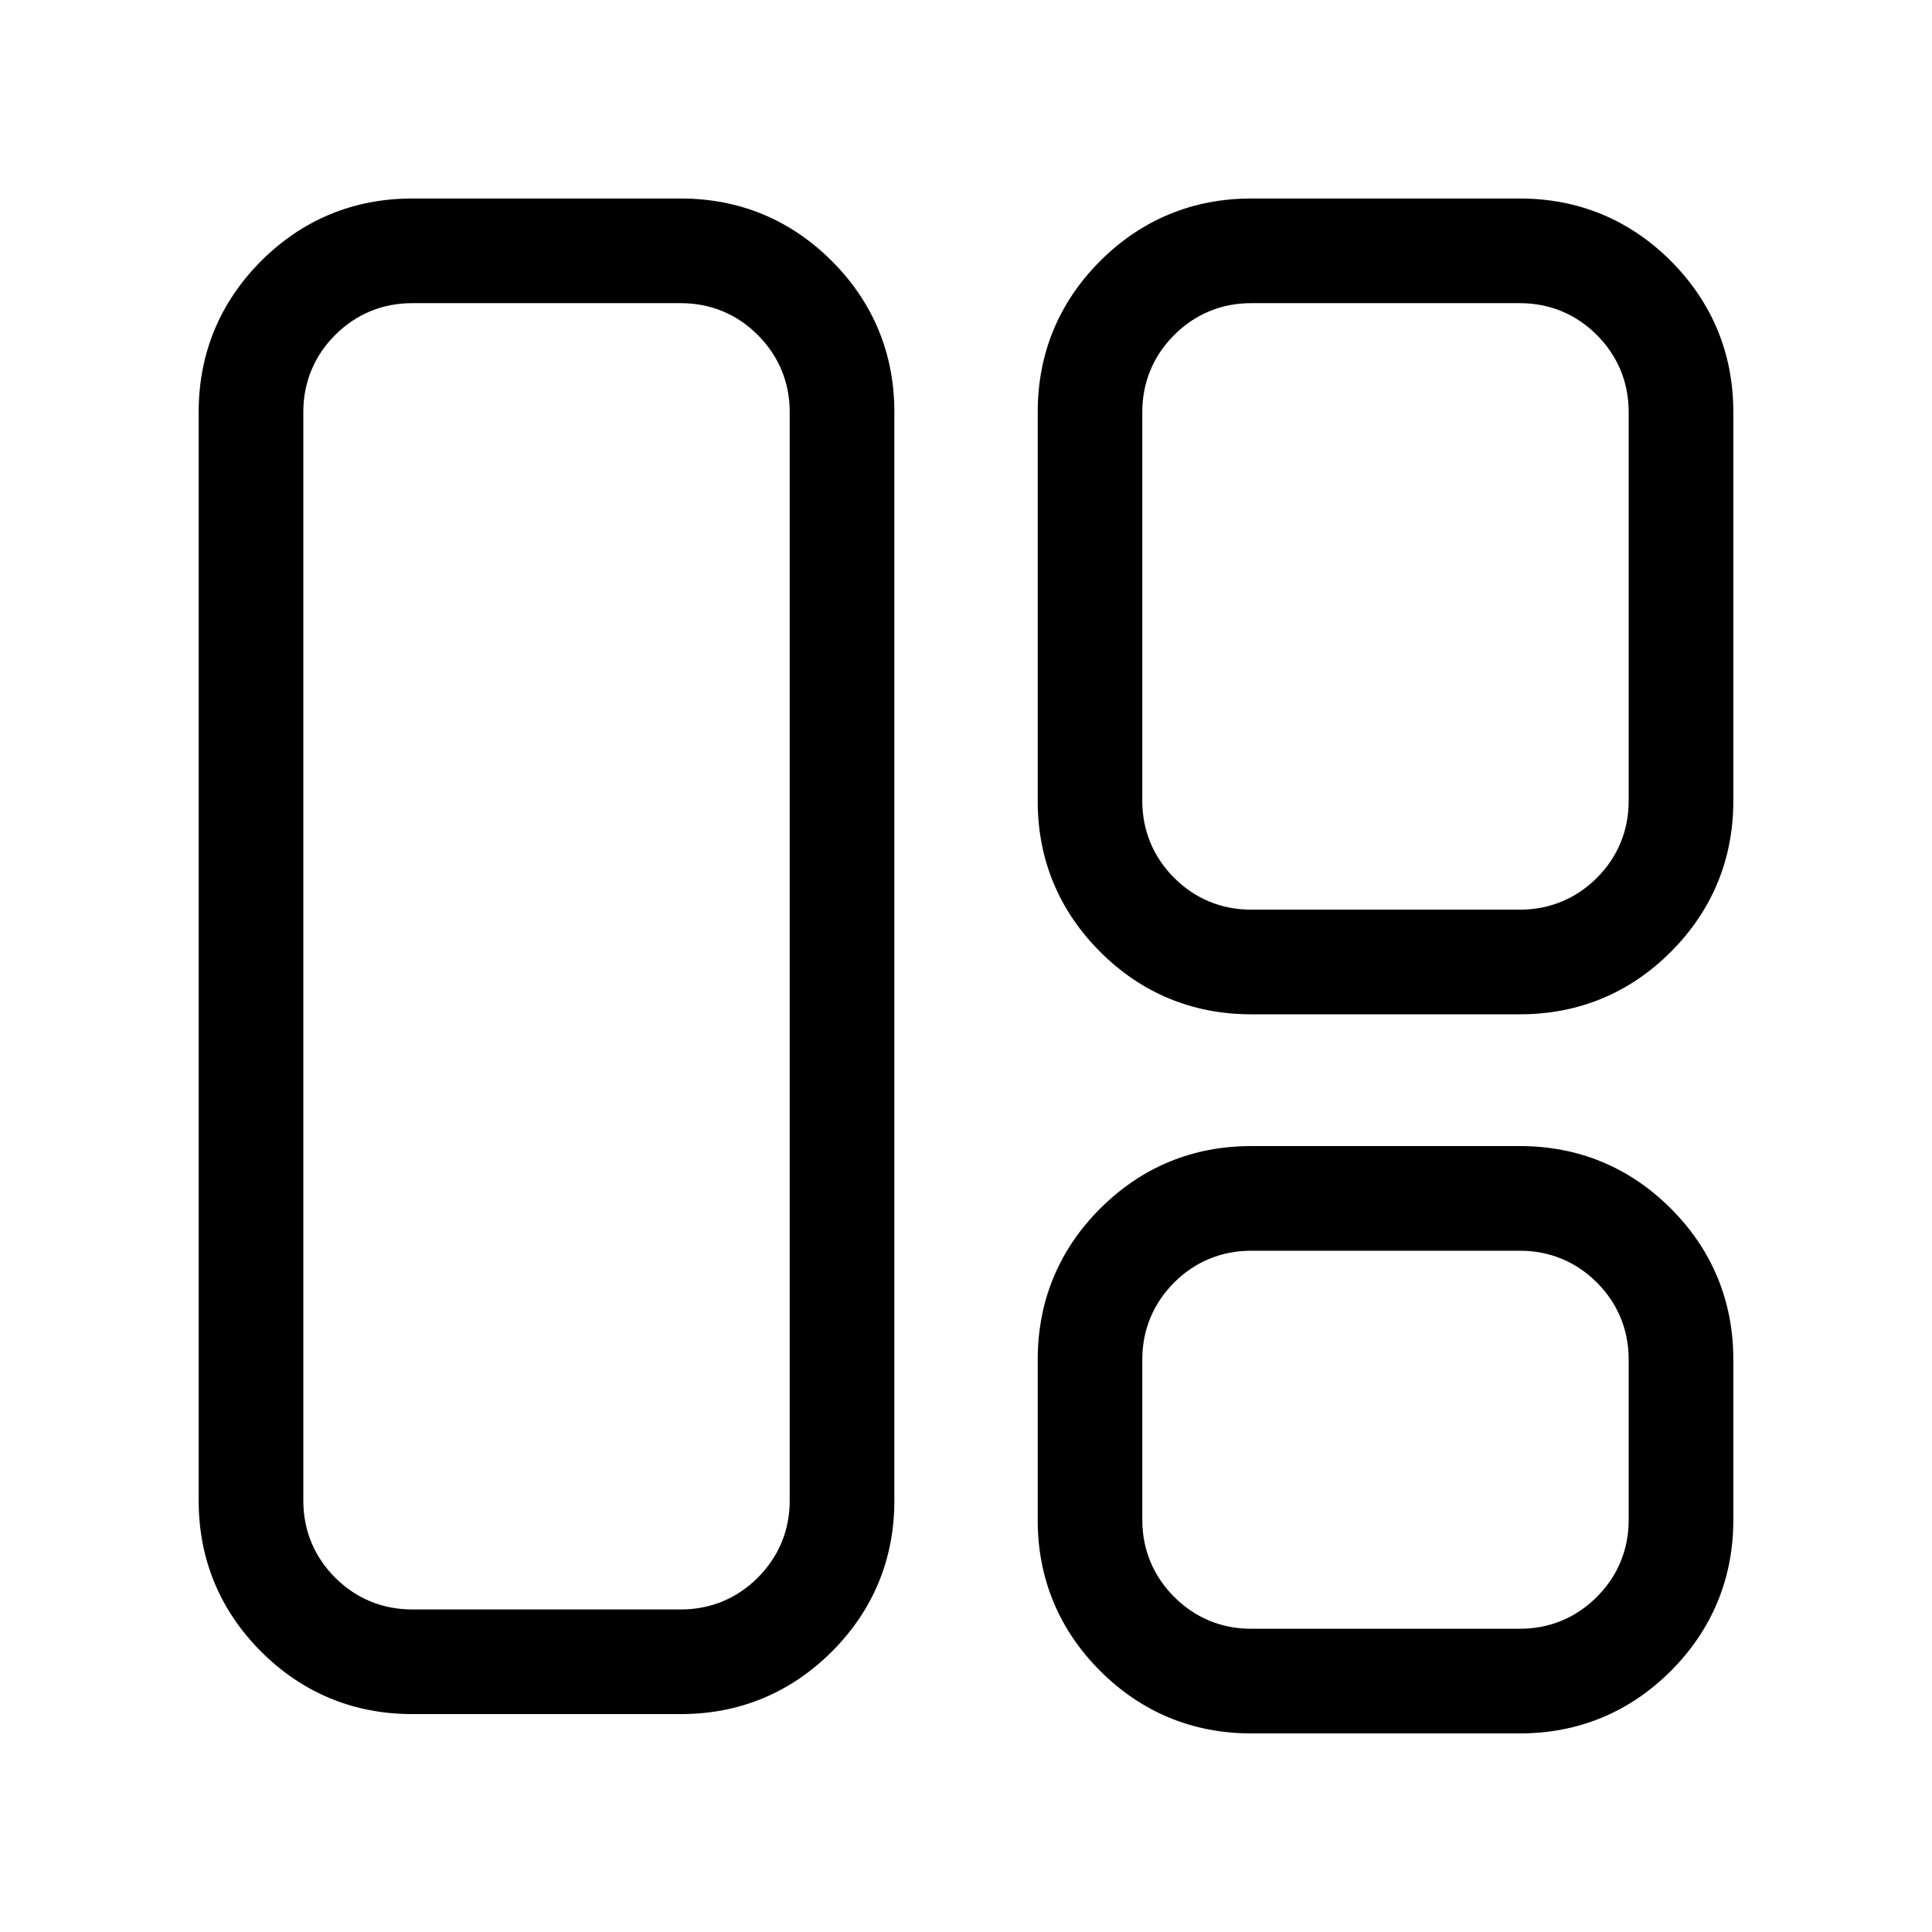
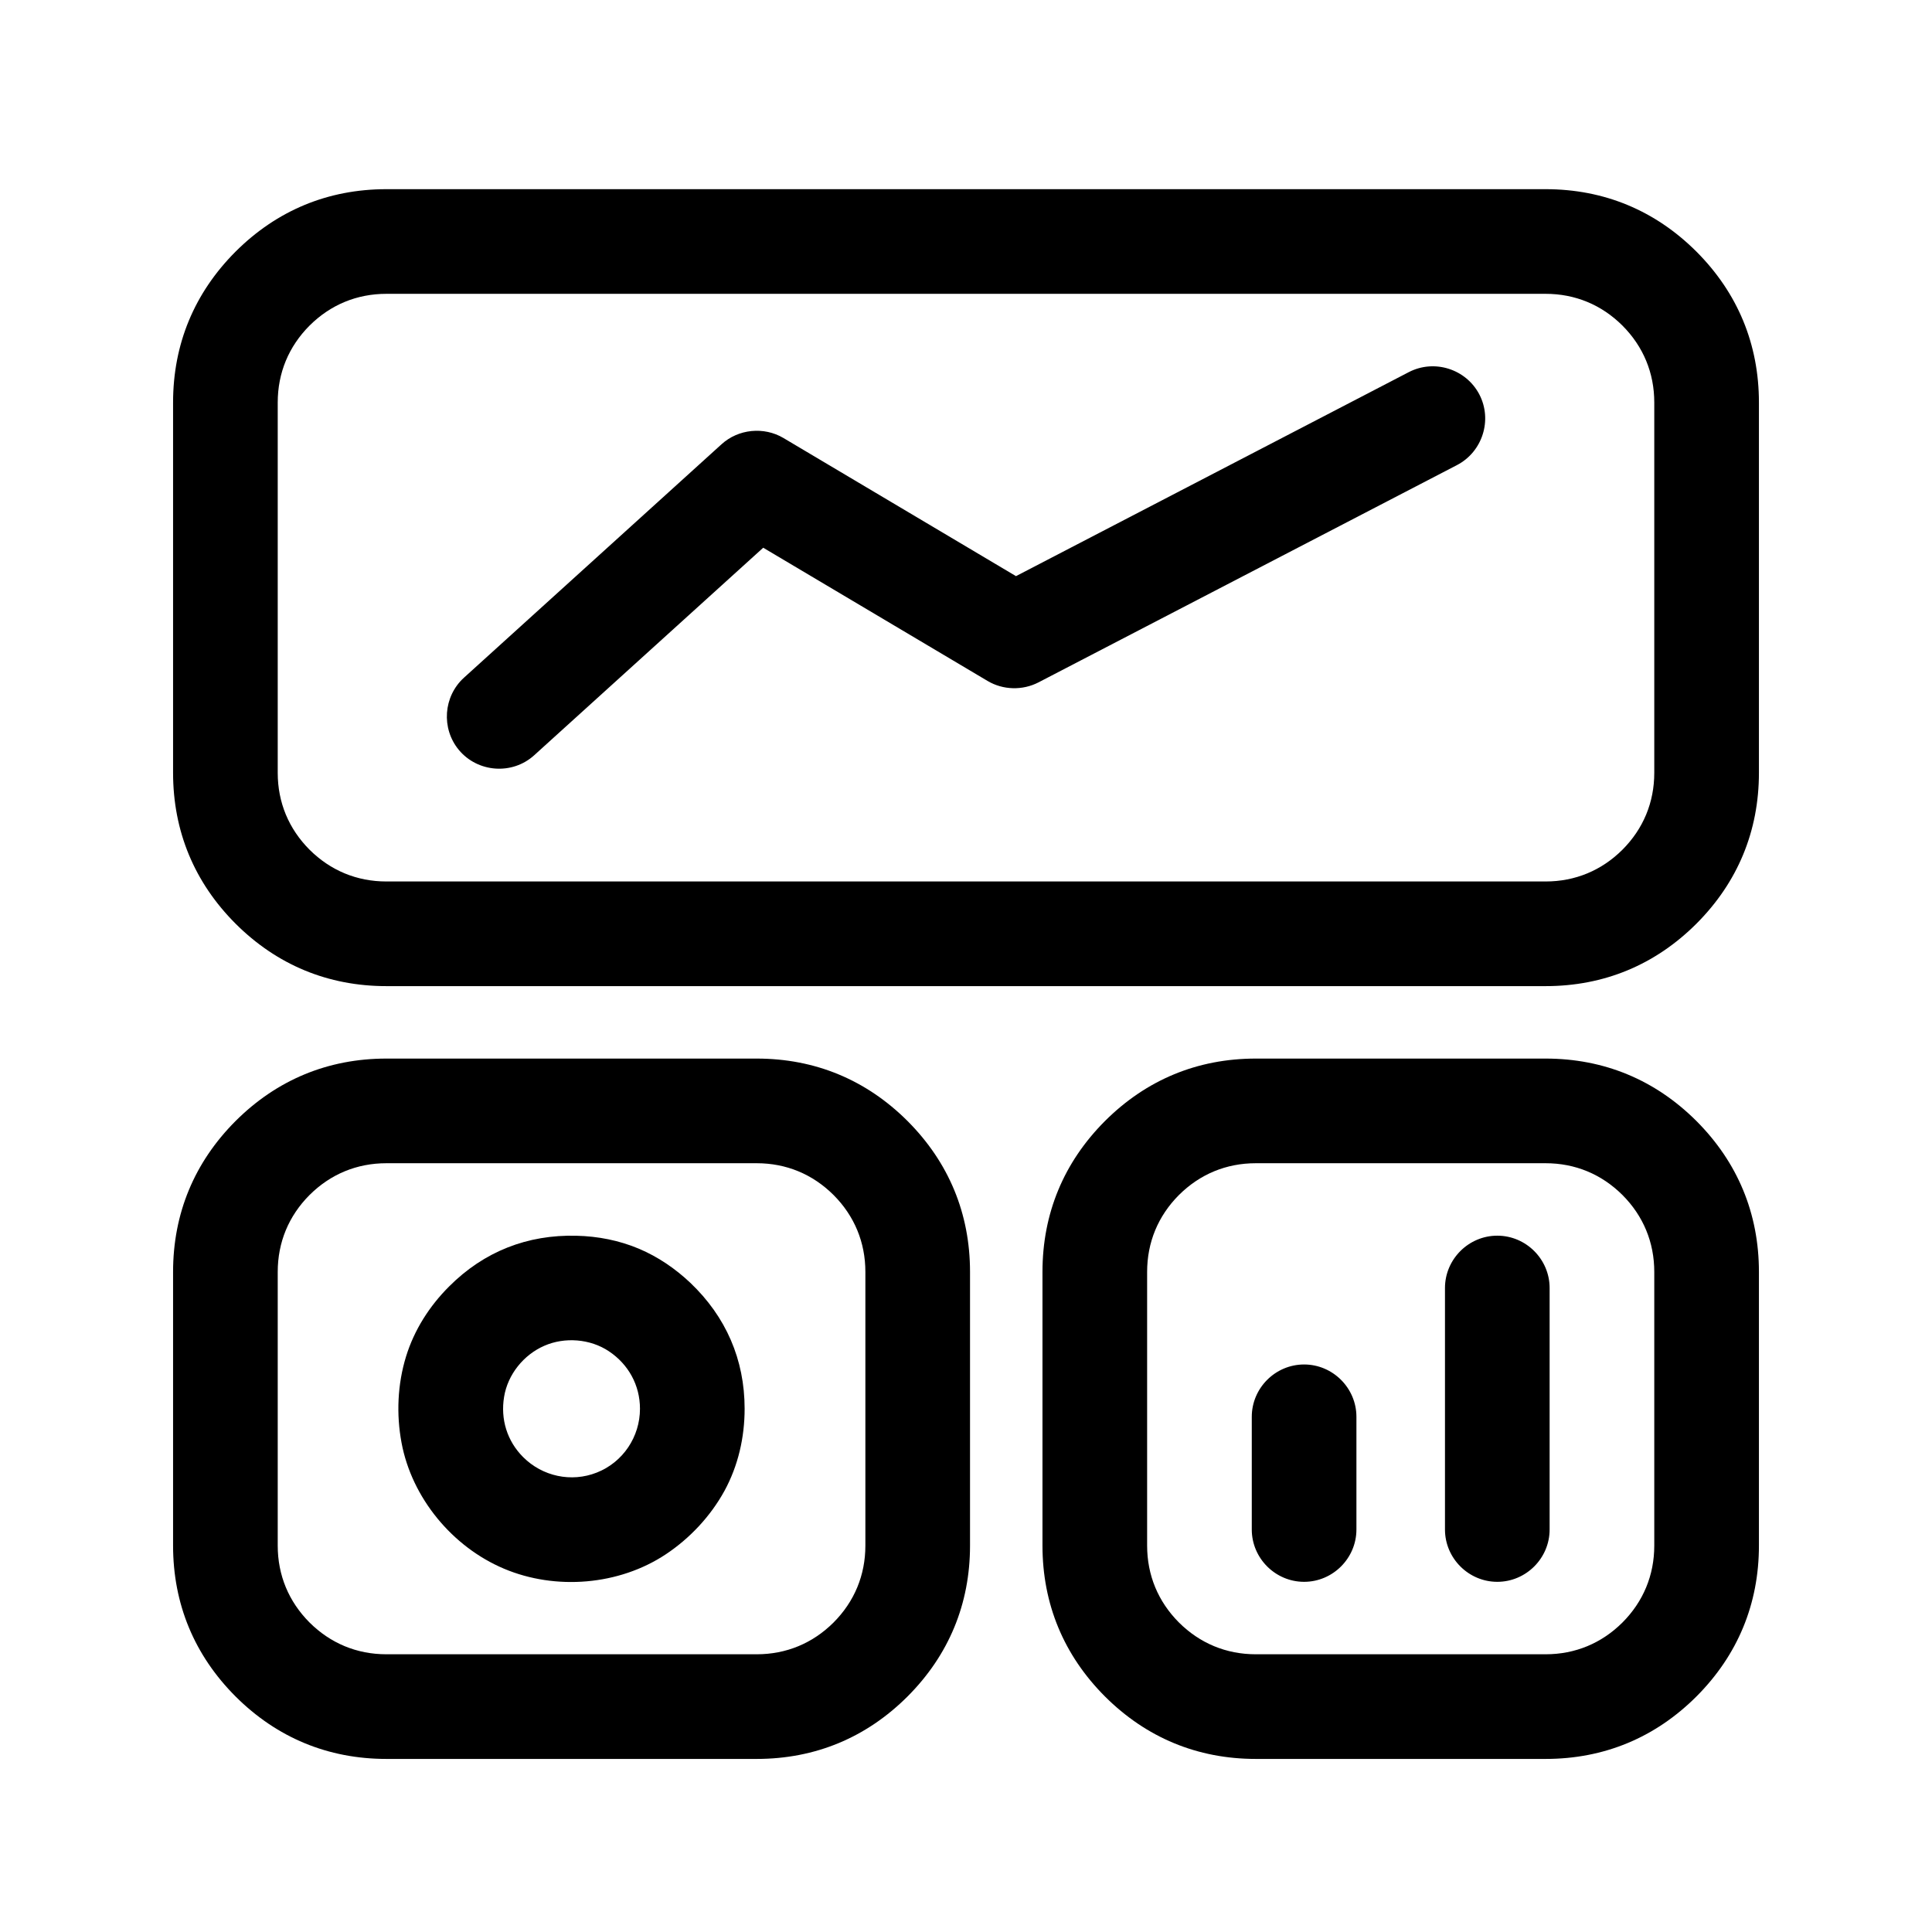
<svg xmlns="http://www.w3.org/2000/svg" width="24" height="24" viewBox="0 0 24 24" fill="none">
-   <path d="M5.118 2.466h3.342c.724 0 1.361.264 1.873.776.513.513.777 1.15.777 1.874v13.527c0 .725-.264 1.362-.777 1.874-.512.512-1.149.776-1.873.776h-3.342c-.725 0-1.362-.264-1.874-.776-.512-.512-.776-1.149-.776-1.874v-13.527c0-.724.264-1.361.776-1.874.512-.512 1.149-.776 1.874-.776zm10.422 0h3.342c.725 0 1.362.264 1.874.776.512.513.776 1.15.776 1.874v4.834c0 .725-.264 1.362-.776 1.874-.512.513-1.149.776-1.874.776h-3.342c-.724 0-1.361-.263-1.873-.776-.513-.512-.777-1.149-.776-1.874v-4.834c0-.724.263-1.361.776-1.874.512-.512 1.149-.776 1.873-.776zm-10.422 1.3c-.367 0-.695.136-.955.396-.259.259-.395.588-.395.954v13.527c0 .367.136.695.395.955.26.259.588.395.955.395h3.342c.366 0 .695-.136.954-.395.259-.26.396-.588.396-.955v-13.527c0-.366-.137-.695-.396-.954-.259-.26-.588-.396-.954-.396zm10.422 0c-.366 0-.695.136-.954.396-.259.259-.396.588-.396.954v4.834c0 .367.137.696.396.955.259.259.588.395.954.395h3.342c.367 0 .696-.136.955-.395.259-.259.395-.588.395-.955v-4.834c0-.366-.136-.695-.395-.954-.259-.26-.588-.396-.955-.396zm0 10.471h3.342c.725 0 1.362.263 1.874.776.512.512.776 1.149.776 1.874v1.996c0 .724-.264 1.361-.776 1.874-.512.512-1.149.776-1.874.776h-3.342c-.724 0-1.361-.264-1.873-.776-.513-.513-.777-1.15-.776-1.874v-1.996c0-.725.263-1.362.776-1.874.512-.513 1.149-.776 1.873-.776zm.001 1.3c-.367 0-.696.136-.955.395-.259.259-.396.588-.396.955v1.996c0 .366.137.695.396.954.259.26.588.396.954.396h3.342c.367 0 .696-.136.955-.396.259-.259.395-.588.395-.954v-1.996c0-.367-.136-.696-.395-.955-.259-.259-.588-.395-.955-.395z" fill="currentColor" fill-rule="evenodd" />
+   <path d="M4.8 2.35h14.4c.725 0 1.361.264 1.874.776.512.513.776 1.149.776 1.874v4.6c0 .725-.264 1.361-.776 1.874-.513.512-1.149.776-1.874.776h-14.4c-.725 0-1.361-.264-1.874-.776-.512-.513-.776-1.149-.776-1.874v-4.6c0-.725.264-1.361.776-1.874.513-.512 1.149-.776 1.874-.776zm0 1.3c-.367 0-.695.136-.955.395-.259.26-.395.588-.395.955v4.6c0 .367.136.695.395.955.26.259.588.395.955.395h14.4c.367 0 .695-.136.955-.395.259-.26.395-.588.395-.955v-4.6c0-.367-.136-.695-.395-.955-.26-.259-.588-.395-.955-.395zm.964 4.768 3.2-2.9c.208-.189.525-.221.768-.077l2.889 1.716 4.879-2.534c.318-.165.712-.039.877.277.165.317.039.712-.277.877l-5.2 2.7c-.198.102-.44.096-.632-.018l-2.787-1.655-2.845 2.578c-.272.247-.701.216-.936-.066-.221-.267-.193-.665.064-.898zm-.964 4.732h4.6c.725 0 1.361.264 1.874.776.512.513.776 1.149.776 1.874v3.4c0 .725-.264 1.361-.776 1.874-.513.512-1.149.776-1.874.776h-4.6c-.725 0-1.361-.264-1.874-.776-.512-.513-.776-1.149-.776-1.874v-3.4c0-.725.264-1.361.776-1.874.513-.512 1.149-.776 1.874-.776zm10.8 0h3.6c.725 0 1.361.264 1.874.776.512.513.776 1.149.776 1.874v3.4c0 .725-.264 1.361-.776 1.874-.513.512-1.149.776-1.874.776h-3.6c-.725 0-1.361-.264-1.874-.776-.512-.513-.776-1.149-.776-1.874v-3.4c0-.725.264-1.361.776-1.874.513-.512 1.149-.776 1.874-.776zm-10.8 1.3c-.367 0-.695.136-.955.395-.259.26-.395.588-.395.955v3.4c0 .367.136.695.395.955.26.259.588.395.955.395h4.6c.367 0 .695-.136.955-.395.259-.26.395-.588.395-.955v-3.4c0-.367-.136-.695-.395-.955-.26-.259-.588-.395-.955-.395zm10.8 0c-.367 0-.695.136-.955.395-.259.26-.395.588-.395.955v3.4c0 .367.136.695.395.955.26.259.588.395.955.395h3.6c.367 0 .695-.136.955-.395.259-.26.395-.588.395-.955v-3.4c0-.367-.136-.695-.395-.955-.26-.259-.588-.395-.955-.395zm-6.35 3.05c0 .355-.08.708-.251 1.021-.173.315-.43.589-.728.787-.581.386-1.369.45-2.01.179-.642-.271-1.145-.879-1.273-1.565-.066-.353-.05-.727.056-1.071.102-.331.291-.627.536-.871.432-.433.972-.645 1.582-.629.266.006.531.058.777.162.236.1.451.247.637.423.442.421.674.953.674 1.564zm8.7-1.5c0-.357.293-.65.65-.65.357 0 .65.293.65.65v3c0 .357-.293.65-.65.65-.357 0-.65-.293-.65-.65zm-10 1.5c0-.292-.143-.552-.386-.714-.232-.155-.548-.18-.803-.068-.257.112-.454.357-.499.634-.046.278.037.549.237.749.239.239.598.317.914.192.326-.128.537-.445.537-.793zm7.6 1.5v-1.4c0-.357.293-.65.65-.65.357 0 .65.293.65.65v1.4c0 .357-.293.65-.65.65-.357 0-.65-.293-.65-.65z" fill="currentColor" fill-rule="evenodd" />
</svg>
